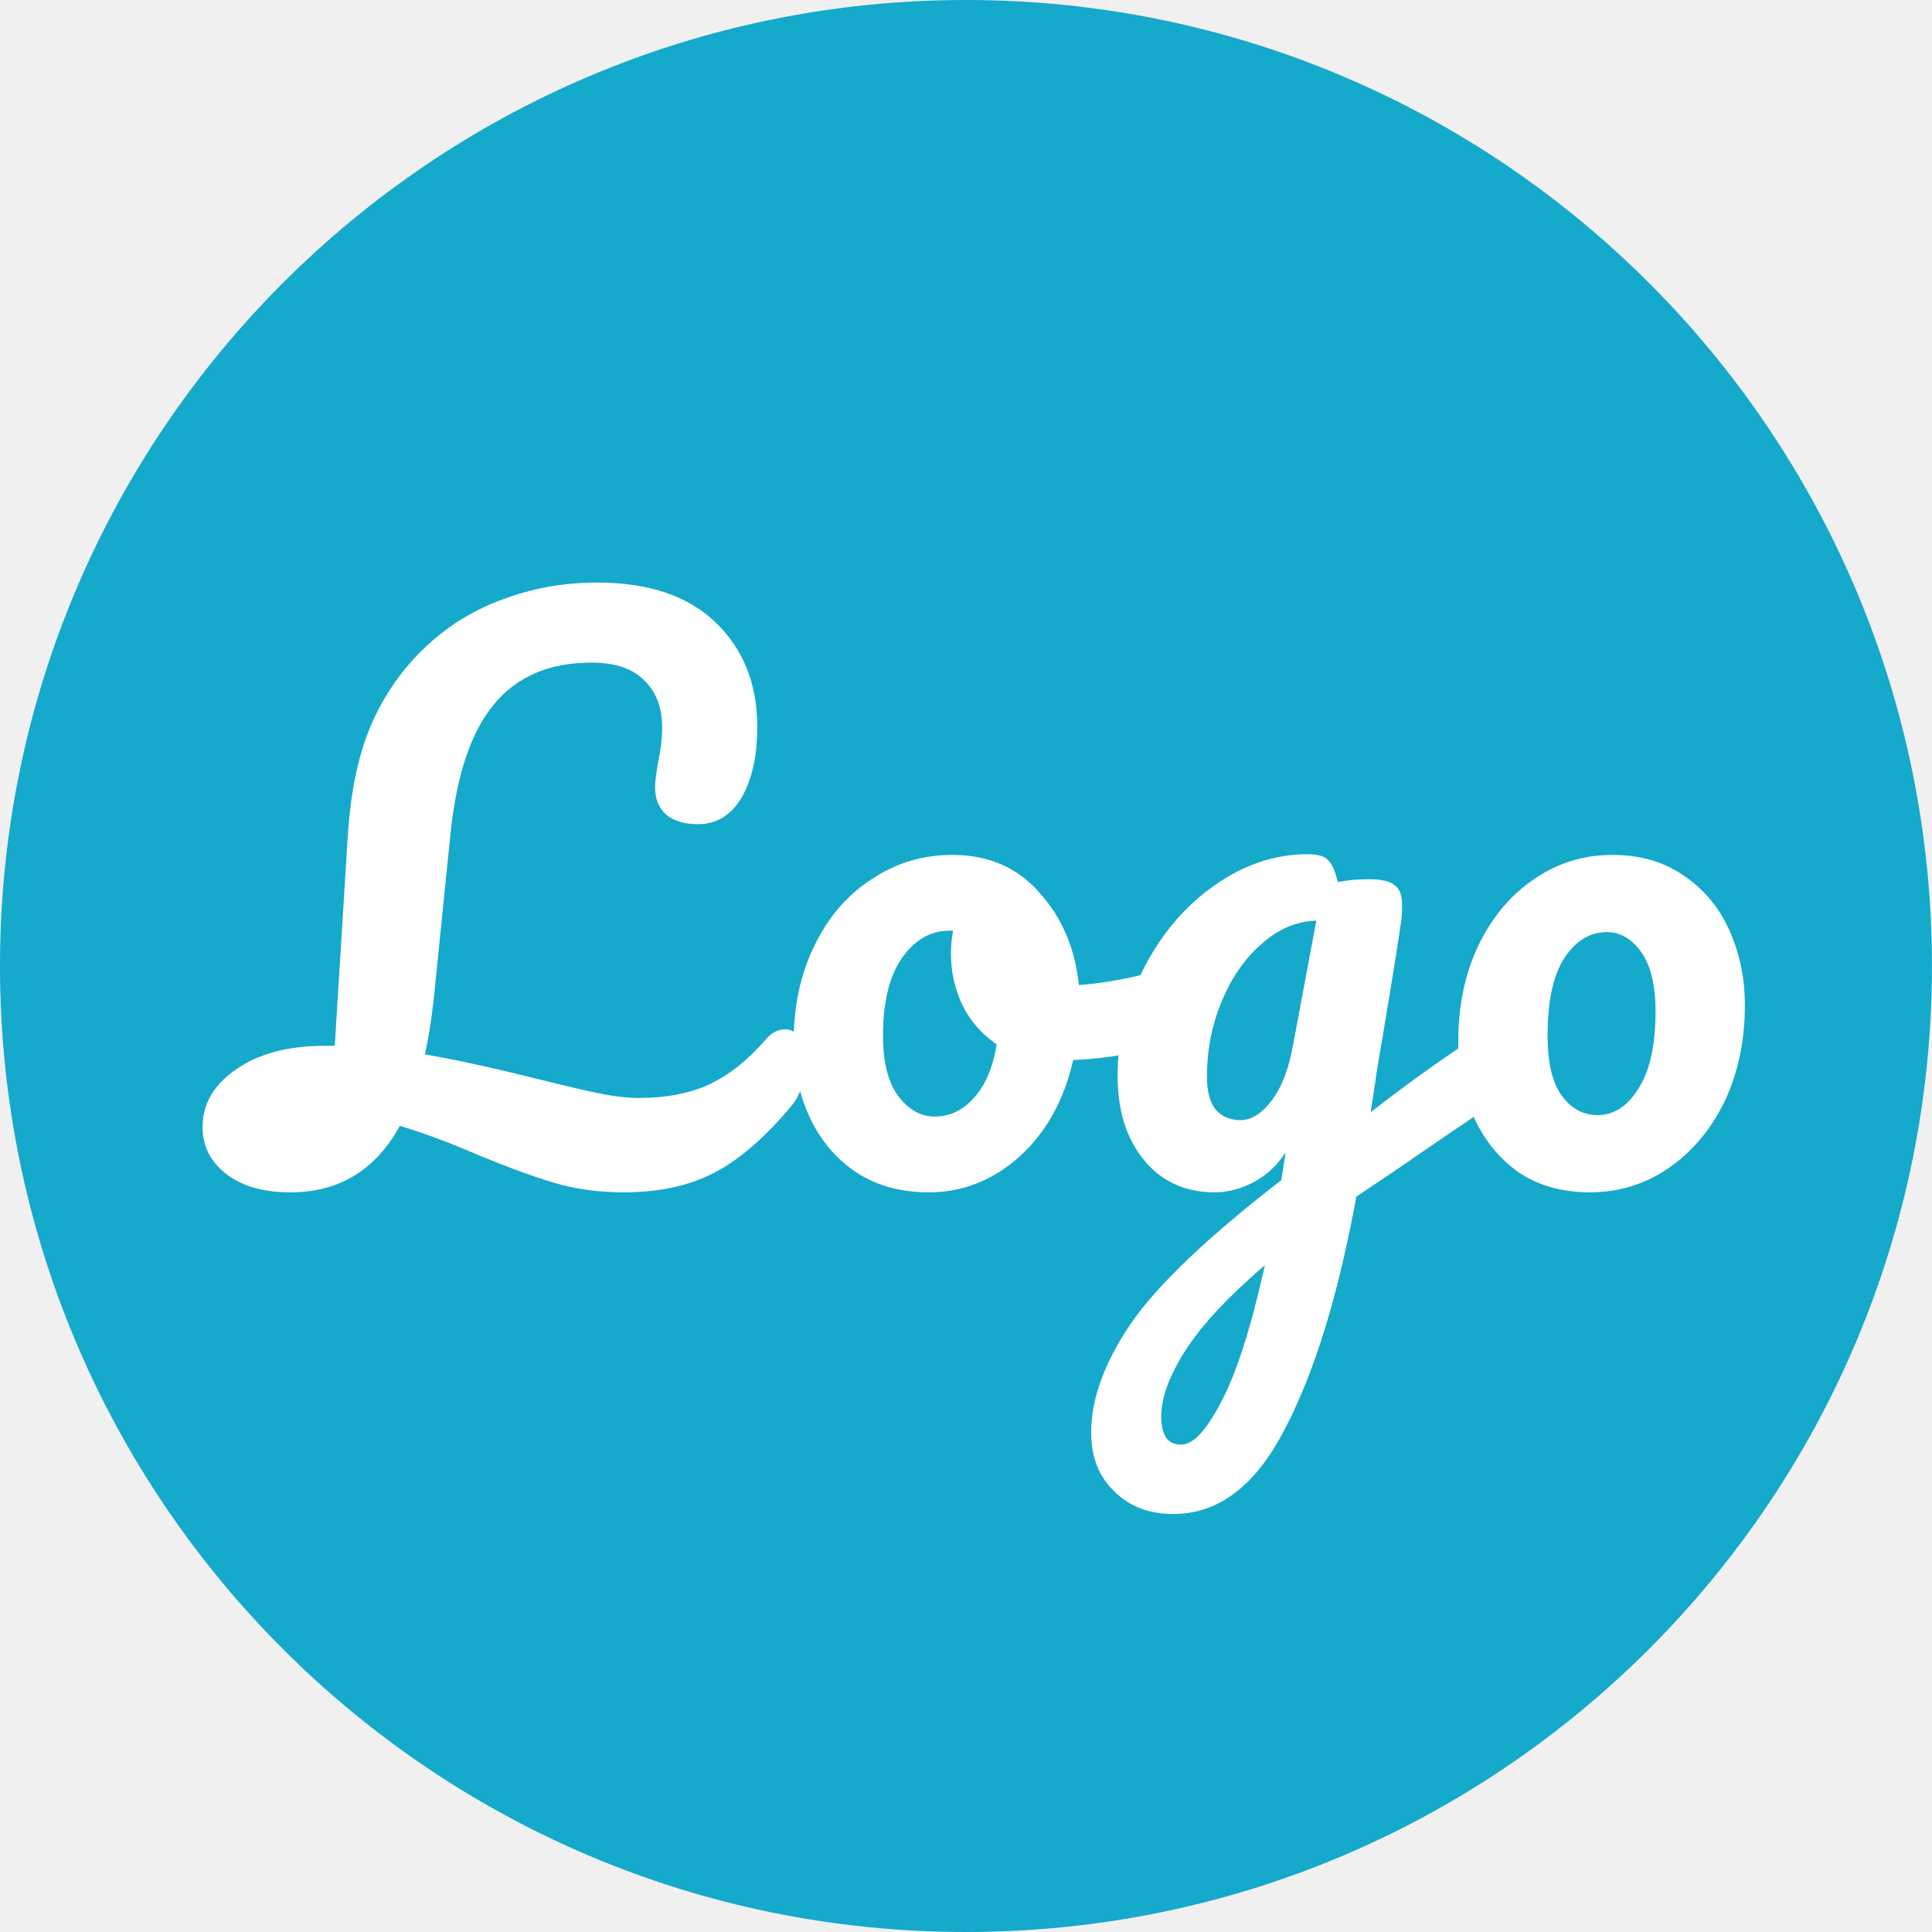
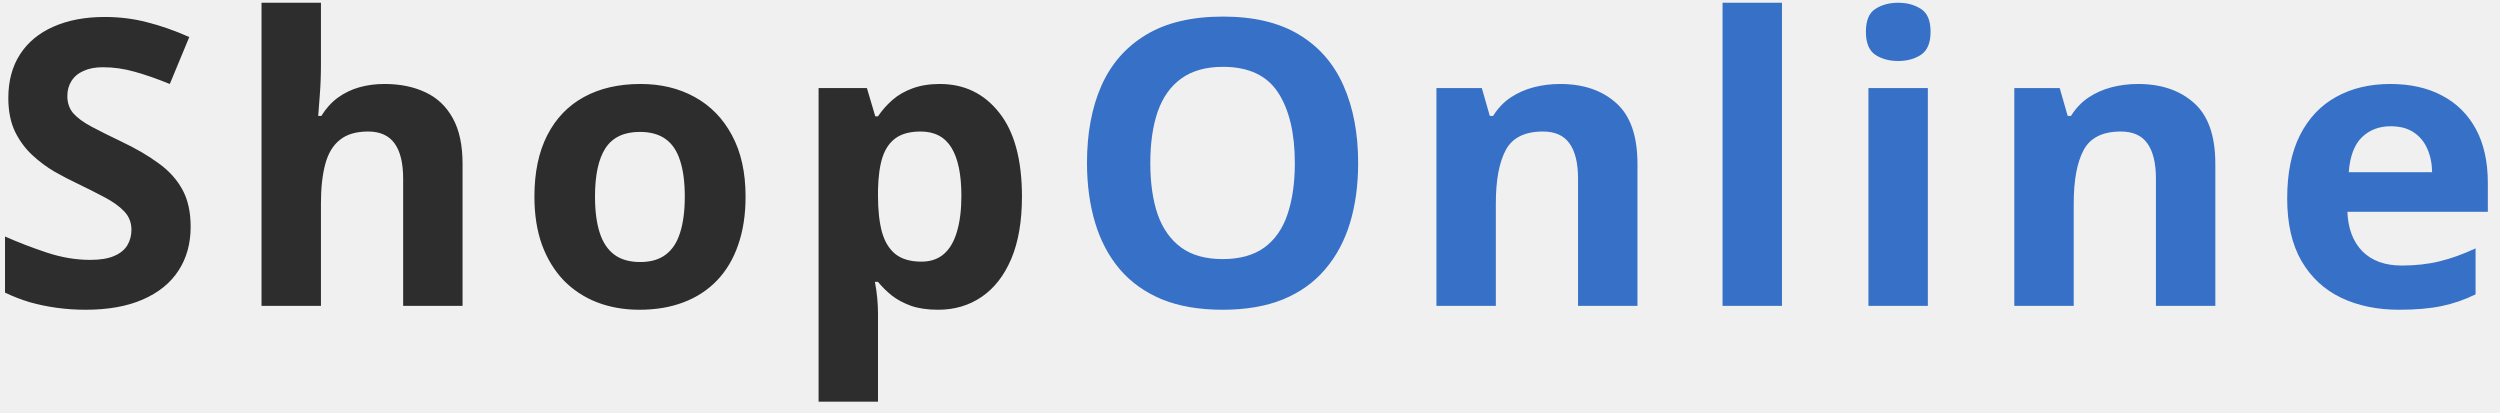
- <svg xmlns="http://www.w3.org/2000/svg" width="68" height="68" viewBox="0 0 68 68" fill="none">
-   <ellipse cx="33.999" cy="34" rx="33.999" ry="34" fill="#15A9CB" />
-   <path d="M27.634 36.229C27.852 36.229 28.02 36.33 28.137 36.531C28.271 36.732 28.338 37.009 28.338 37.361C28.338 38.016 28.179 38.535 27.86 38.921C26.921 40.045 26.007 40.833 25.118 41.286C24.246 41.739 23.189 41.966 21.948 41.966C21.076 41.966 20.27 41.857 19.532 41.639C18.794 41.42 17.897 41.093 16.84 40.657C15.884 40.238 14.962 39.894 14.073 39.626C13.217 41.186 11.934 41.966 10.223 41.966C9.284 41.966 8.538 41.756 7.984 41.337C7.414 40.901 7.129 40.347 7.129 39.676C7.129 38.854 7.523 38.175 8.311 37.638C9.099 37.085 10.148 36.808 11.456 36.808H11.783L12.236 29.486C12.337 27.809 12.639 26.425 13.142 25.335C13.645 24.245 14.341 23.314 15.23 22.542C16.002 21.871 16.882 21.368 17.872 21.032C18.861 20.68 19.91 20.504 21.017 20.504C22.828 20.504 24.221 20.974 25.194 21.913C26.166 22.852 26.653 24.077 26.653 25.587C26.653 26.61 26.468 27.44 26.099 28.077C25.73 28.698 25.219 29.008 24.564 29.008C24.095 29.008 23.726 28.899 23.457 28.681C23.189 28.446 23.055 28.119 23.055 27.7C23.055 27.549 23.088 27.272 23.155 26.87C23.256 26.4 23.306 25.981 23.306 25.612C23.306 24.907 23.097 24.354 22.677 23.951C22.275 23.532 21.654 23.322 20.816 23.322C19.34 23.322 18.199 23.808 17.394 24.781C16.589 25.737 16.077 27.247 15.859 29.31L15.28 35.022C15.197 35.827 15.088 36.523 14.953 37.11C16.027 37.294 17.369 37.588 18.979 37.99C19.918 38.225 20.64 38.393 21.143 38.494C21.646 38.594 22.09 38.645 22.476 38.645C23.449 38.645 24.279 38.485 24.967 38.166C25.672 37.831 26.334 37.303 26.955 36.581C27.156 36.347 27.382 36.229 27.634 36.229ZM41.143 34.116C41.361 34.116 41.529 34.225 41.646 34.443C41.764 34.661 41.822 34.938 41.822 35.273C41.822 36.078 41.579 36.556 41.093 36.707C40.086 37.059 38.979 37.261 37.772 37.311C37.453 38.72 36.824 39.852 35.885 40.708C34.945 41.546 33.88 41.966 32.689 41.966C31.683 41.966 30.819 41.722 30.098 41.236C29.393 40.75 28.857 40.104 28.488 39.299C28.119 38.494 27.934 37.621 27.934 36.682C27.934 35.407 28.177 34.275 28.664 33.285C29.15 32.279 29.821 31.499 30.677 30.946C31.532 30.375 32.48 30.09 33.52 30.09C34.794 30.09 35.818 30.535 36.589 31.424C37.377 32.296 37.839 33.378 37.973 34.669C38.761 34.619 39.701 34.451 40.791 34.166C40.925 34.133 41.042 34.116 41.143 34.116ZM32.891 39.299C33.427 39.299 33.889 39.081 34.275 38.645C34.677 38.208 34.945 37.579 35.08 36.758C34.56 36.405 34.157 35.944 33.872 35.374C33.603 34.803 33.469 34.2 33.469 33.562C33.469 33.294 33.495 33.026 33.545 32.757H33.419C32.748 32.757 32.186 33.084 31.733 33.738C31.297 34.376 31.079 35.282 31.079 36.456C31.079 37.378 31.255 38.083 31.608 38.569C31.977 39.056 32.404 39.299 32.891 39.299ZM52.545 36.279C52.763 36.279 52.931 36.389 53.048 36.607C53.182 36.808 53.249 37.068 53.249 37.386C53.249 37.772 53.191 38.074 53.073 38.292C52.956 38.51 52.771 38.703 52.52 38.871C51.077 39.844 50.021 40.565 49.35 41.035L47.739 42.117C47.102 45.589 46.263 48.314 45.223 50.294C44.2 52.29 42.892 53.288 41.298 53.288C40.443 53.288 39.747 53.019 39.21 52.483C38.673 51.963 38.405 51.275 38.405 50.419C38.405 49.228 38.875 47.945 39.814 46.57C40.753 45.211 42.514 43.534 45.098 41.538L45.249 40.557C44.963 41.01 44.586 41.362 44.116 41.613C43.663 41.848 43.211 41.966 42.758 41.966C41.718 41.966 40.888 41.588 40.267 40.833C39.646 40.079 39.336 39.089 39.336 37.865C39.336 36.523 39.646 35.256 40.267 34.065C40.888 32.858 41.709 31.893 42.733 31.172C43.773 30.434 44.871 30.065 46.029 30.065C46.398 30.065 46.641 30.14 46.758 30.291C46.892 30.426 47.001 30.677 47.085 31.046C47.404 30.979 47.773 30.946 48.192 30.946C48.612 30.946 48.905 31.013 49.073 31.147C49.257 31.264 49.35 31.508 49.35 31.877C49.35 32.078 49.341 32.237 49.325 32.355C49.257 32.874 49.048 34.191 48.696 36.305C48.628 36.707 48.553 37.152 48.469 37.638C48.402 38.108 48.327 38.611 48.243 39.148C49.534 38.141 50.775 37.252 51.966 36.481C52.184 36.347 52.377 36.279 52.545 36.279ZM43.663 39.425C44.049 39.425 44.418 39.19 44.77 38.72C45.123 38.25 45.374 37.579 45.525 36.707L46.33 32.405C45.643 32.422 45.005 32.69 44.418 33.21C43.831 33.713 43.362 34.384 43.009 35.223C42.657 36.061 42.481 36.95 42.481 37.89C42.481 38.41 42.582 38.795 42.783 39.047C43.001 39.299 43.294 39.425 43.663 39.425ZM41.575 50.847C41.995 50.847 42.464 50.344 42.984 49.337C43.521 48.331 44.032 46.729 44.519 44.532C43.227 45.639 42.296 46.637 41.726 47.526C41.156 48.415 40.871 49.195 40.871 49.866C40.871 50.151 40.921 50.386 41.022 50.57C41.139 50.755 41.324 50.847 41.575 50.847ZM55.955 41.966C54.965 41.966 54.118 41.722 53.413 41.236C52.726 40.733 52.206 40.079 51.853 39.273C51.501 38.468 51.325 37.605 51.325 36.682C51.325 35.407 51.56 34.275 52.03 33.285C52.516 32.279 53.17 31.499 53.992 30.946C54.814 30.375 55.736 30.09 56.76 30.09C57.749 30.09 58.596 30.342 59.301 30.845C60.005 31.331 60.534 31.977 60.886 32.782C61.238 33.587 61.414 34.451 61.414 35.374C61.414 36.648 61.171 37.789 60.685 38.795C60.198 39.785 59.536 40.565 58.697 41.135C57.875 41.689 56.961 41.966 55.955 41.966ZM56.231 39.248C56.802 39.248 57.28 38.938 57.665 38.317C58.068 37.697 58.269 36.791 58.269 35.6C58.269 34.678 58.102 33.981 57.766 33.512C57.431 33.042 57.028 32.807 56.558 32.807C55.955 32.807 55.451 33.118 55.049 33.738C54.663 34.342 54.47 35.248 54.47 36.456C54.47 37.412 54.638 38.116 54.973 38.569C55.309 39.022 55.728 39.248 56.231 39.248Z" fill="white" />
+ <svg xmlns="http://www.w3.org/2000/svg" width="188" height="31" viewBox="0 0 188 31" fill="none">
+   <path d="M14.337 17.053C14.337 18.322 14.029 19.426 13.414 20.363C12.799 21.301 11.9 22.023 10.719 22.531C9.547 23.039 8.121 23.293 6.441 23.293C5.699 23.293 4.972 23.244 4.259 23.146C3.556 23.049 2.877 22.907 2.223 22.722C1.578 22.526 0.963 22.287 0.377 22.004V17.785C1.393 18.234 2.447 18.64 3.541 19.001C4.635 19.362 5.719 19.543 6.793 19.543C7.535 19.543 8.131 19.445 8.58 19.25C9.039 19.055 9.371 18.786 9.576 18.444C9.781 18.102 9.884 17.712 9.884 17.273C9.884 16.735 9.703 16.276 9.342 15.896C8.98 15.515 8.482 15.158 7.848 14.826C7.223 14.494 6.515 14.138 5.724 13.757C5.226 13.523 4.684 13.239 4.098 12.907C3.512 12.565 2.955 12.15 2.428 11.662C1.9 11.174 1.466 10.583 1.124 9.89C0.792 9.187 0.626 8.347 0.626 7.37C0.626 6.091 0.919 4.997 1.505 4.089C2.091 3.181 2.926 2.487 4.01 2.009C5.104 1.521 6.393 1.276 7.877 1.276C8.99 1.276 10.05 1.408 11.056 1.672C12.071 1.926 13.131 2.297 14.234 2.785L12.77 6.315C11.783 5.915 10.899 5.607 10.118 5.393C9.337 5.168 8.541 5.056 7.73 5.056C7.164 5.056 6.681 5.148 6.28 5.334C5.88 5.51 5.577 5.764 5.372 6.096C5.167 6.418 5.064 6.794 5.064 7.224C5.064 7.731 5.211 8.161 5.504 8.513C5.807 8.854 6.256 9.187 6.852 9.509C7.457 9.831 8.209 10.207 9.107 10.637C10.201 11.154 11.134 11.696 11.905 12.263C12.687 12.819 13.287 13.479 13.707 14.24C14.127 14.992 14.337 15.93 14.337 17.053ZM24.135 0.207V4.851C24.135 5.661 24.106 6.433 24.047 7.165C23.998 7.897 23.959 8.415 23.93 8.718H24.164C24.516 8.151 24.931 7.692 25.409 7.341C25.898 6.989 26.435 6.73 27.021 6.564C27.607 6.398 28.236 6.315 28.91 6.315C30.092 6.315 31.122 6.525 32.001 6.945C32.88 7.355 33.564 8.005 34.052 8.894C34.54 9.772 34.784 10.915 34.784 12.321V23H30.317V13.435C30.317 12.263 30.102 11.379 29.672 10.783C29.242 10.188 28.578 9.89 27.68 9.89C26.781 9.89 26.073 10.1 25.556 10.52C25.038 10.93 24.672 11.54 24.457 12.351C24.242 13.151 24.135 14.133 24.135 15.295V23H19.667V0.207H24.135ZM56.067 14.782C56.067 16.149 55.881 17.36 55.51 18.415C55.149 19.47 54.617 20.363 53.913 21.096C53.22 21.818 52.38 22.365 51.394 22.736C50.417 23.107 49.314 23.293 48.083 23.293C46.931 23.293 45.871 23.107 44.905 22.736C43.948 22.365 43.113 21.818 42.4 21.096C41.697 20.363 41.15 19.47 40.759 18.415C40.378 17.36 40.188 16.149 40.188 14.782C40.188 12.966 40.51 11.428 41.155 10.168C41.799 8.908 42.717 7.951 43.909 7.297C45.1 6.643 46.521 6.315 48.171 6.315C49.705 6.315 51.062 6.643 52.244 7.297C53.435 7.951 54.368 8.908 55.041 10.168C55.725 11.428 56.067 12.966 56.067 14.782ZM44.744 14.782C44.744 15.856 44.861 16.76 45.095 17.492C45.33 18.225 45.696 18.776 46.194 19.148C46.692 19.519 47.341 19.704 48.142 19.704C48.933 19.704 49.573 19.519 50.061 19.148C50.559 18.776 50.92 18.225 51.145 17.492C51.379 16.76 51.496 15.856 51.496 14.782C51.496 13.698 51.379 12.8 51.145 12.087C50.92 11.364 50.559 10.822 50.061 10.461C49.563 10.1 48.913 9.919 48.113 9.919C46.931 9.919 46.072 10.324 45.535 11.135C45.007 11.945 44.744 13.161 44.744 14.782ZM70.669 6.315C72.515 6.315 74.004 7.033 75.137 8.469C76.28 9.904 76.851 12.009 76.851 14.782C76.851 16.638 76.583 18.2 76.046 19.47C75.508 20.73 74.766 21.682 73.819 22.326C72.872 22.971 71.783 23.293 70.552 23.293C69.761 23.293 69.083 23.195 68.516 23C67.95 22.795 67.466 22.536 67.066 22.224C66.666 21.901 66.319 21.56 66.026 21.198H65.792C65.87 21.589 65.928 21.989 65.967 22.399C66.006 22.81 66.026 23.21 66.026 23.601V30.207H61.558V6.623H65.191L65.821 8.747H66.026C66.319 8.308 66.675 7.902 67.095 7.531C67.515 7.16 68.018 6.867 68.604 6.652C69.2 6.428 69.888 6.315 70.669 6.315ZM69.234 9.89C68.453 9.89 67.833 10.051 67.374 10.373C66.915 10.695 66.578 11.179 66.363 11.823C66.158 12.468 66.046 13.283 66.026 14.27V14.753C66.026 15.808 66.124 16.701 66.319 17.434C66.524 18.166 66.861 18.723 67.33 19.104C67.808 19.484 68.463 19.675 69.293 19.675C69.976 19.675 70.538 19.484 70.977 19.104C71.417 18.723 71.744 18.166 71.959 17.434C72.183 16.691 72.296 15.788 72.296 14.724C72.296 13.122 72.046 11.916 71.548 11.105C71.05 10.295 70.279 9.89 69.234 9.89Z" fill="#2D2D2D" />
+   <path d="M102.133 12.263C102.133 13.913 101.928 15.417 101.517 16.774C101.107 18.122 100.482 19.284 99.642 20.261C98.812 21.237 97.758 21.989 96.478 22.517C95.199 23.034 93.685 23.293 91.937 23.293C90.189 23.293 88.676 23.034 87.396 22.517C86.117 21.989 85.057 21.237 84.218 20.261C83.388 19.284 82.767 18.117 82.357 16.76C81.947 15.402 81.742 13.894 81.742 12.233C81.742 10.017 82.103 8.088 82.826 6.447C83.558 4.797 84.681 3.518 86.195 2.609C87.709 1.701 89.633 1.247 91.967 1.247C94.291 1.247 96.2 1.701 97.694 2.609C99.198 3.518 100.311 4.797 101.034 6.447C101.766 8.098 102.133 10.036 102.133 12.263ZM86.503 12.263C86.503 13.757 86.688 15.046 87.059 16.13C87.44 17.204 88.031 18.034 88.832 18.62C89.633 19.196 90.668 19.484 91.937 19.484C93.226 19.484 94.271 19.196 95.072 18.62C95.873 18.034 96.454 17.204 96.815 16.13C97.186 15.046 97.372 13.757 97.372 12.263C97.372 10.017 96.952 8.249 96.112 6.96C95.272 5.671 93.89 5.026 91.967 5.026C90.687 5.026 89.642 5.319 88.832 5.905C88.031 6.481 87.44 7.312 87.059 8.396C86.688 9.47 86.503 10.759 86.503 12.263ZM117.321 6.315C119.069 6.315 120.476 6.794 121.54 7.751C122.604 8.698 123.137 10.222 123.137 12.321V23H118.669V13.435C118.669 12.263 118.454 11.379 118.024 10.783C117.604 10.188 116.94 9.89 116.032 9.89C114.665 9.89 113.732 10.354 113.234 11.281C112.736 12.209 112.487 13.547 112.487 15.295V23H108.02V6.623H111.433L112.033 8.718H112.282C112.634 8.151 113.068 7.692 113.586 7.341C114.113 6.989 114.694 6.73 115.329 6.564C115.974 6.398 116.638 6.315 117.321 6.315ZM134.004 23H129.536V0.207H134.004V23ZM144.974 6.623V23H140.506V6.623H144.974ZM142.747 0.207C143.412 0.207 143.983 0.363 144.461 0.676C144.94 0.979 145.179 1.55 145.179 2.39C145.179 3.22 144.94 3.796 144.461 4.118C143.983 4.431 143.412 4.587 142.747 4.587C142.074 4.587 141.497 4.431 141.019 4.118C140.55 3.796 140.316 3.22 140.316 2.39C140.316 1.55 140.55 0.979 141.019 0.676C141.497 0.363 142.074 0.207 142.747 0.207ZM160.778 6.315C162.526 6.315 163.932 6.794 164.997 7.751C166.061 8.698 166.593 10.222 166.593 12.321V23H162.126V13.435C162.126 12.263 161.911 11.379 161.481 10.783C161.061 10.188 160.397 9.89 159.489 9.89C158.122 9.89 157.189 10.354 156.691 11.281C156.193 12.209 155.944 13.547 155.944 15.295V23H151.476V6.623H154.889L155.49 8.718H155.739C156.09 8.151 156.525 7.692 157.043 7.341C157.57 6.989 158.151 6.73 158.786 6.564C159.43 6.398 160.094 6.315 160.778 6.315ZM179.746 6.315C181.26 6.315 182.563 6.608 183.657 7.194C184.751 7.771 185.596 8.61 186.191 9.714C186.787 10.817 187.085 12.165 187.085 13.757V15.925H176.523C176.572 17.185 176.948 18.176 177.651 18.898C178.364 19.611 179.35 19.968 180.61 19.968C181.655 19.968 182.612 19.86 183.481 19.645C184.35 19.431 185.244 19.108 186.162 18.679V22.136C185.351 22.536 184.502 22.829 183.613 23.015C182.734 23.2 181.665 23.293 180.405 23.293C178.764 23.293 177.309 22.99 176.04 22.385C174.78 21.779 173.789 20.856 173.066 19.616C172.353 18.376 171.997 16.814 171.997 14.929C171.997 13.015 172.319 11.423 172.964 10.153C173.618 8.874 174.526 7.917 175.688 7.282C176.85 6.638 178.203 6.315 179.746 6.315ZM179.775 9.494C178.906 9.494 178.183 9.772 177.607 10.329C177.041 10.886 176.714 11.76 176.626 12.951H182.895C182.886 12.287 182.763 11.696 182.529 11.179C182.304 10.661 181.963 10.251 181.504 9.948C181.054 9.646 180.478 9.494 179.775 9.494Z" fill="#3670C7" />
</svg>
